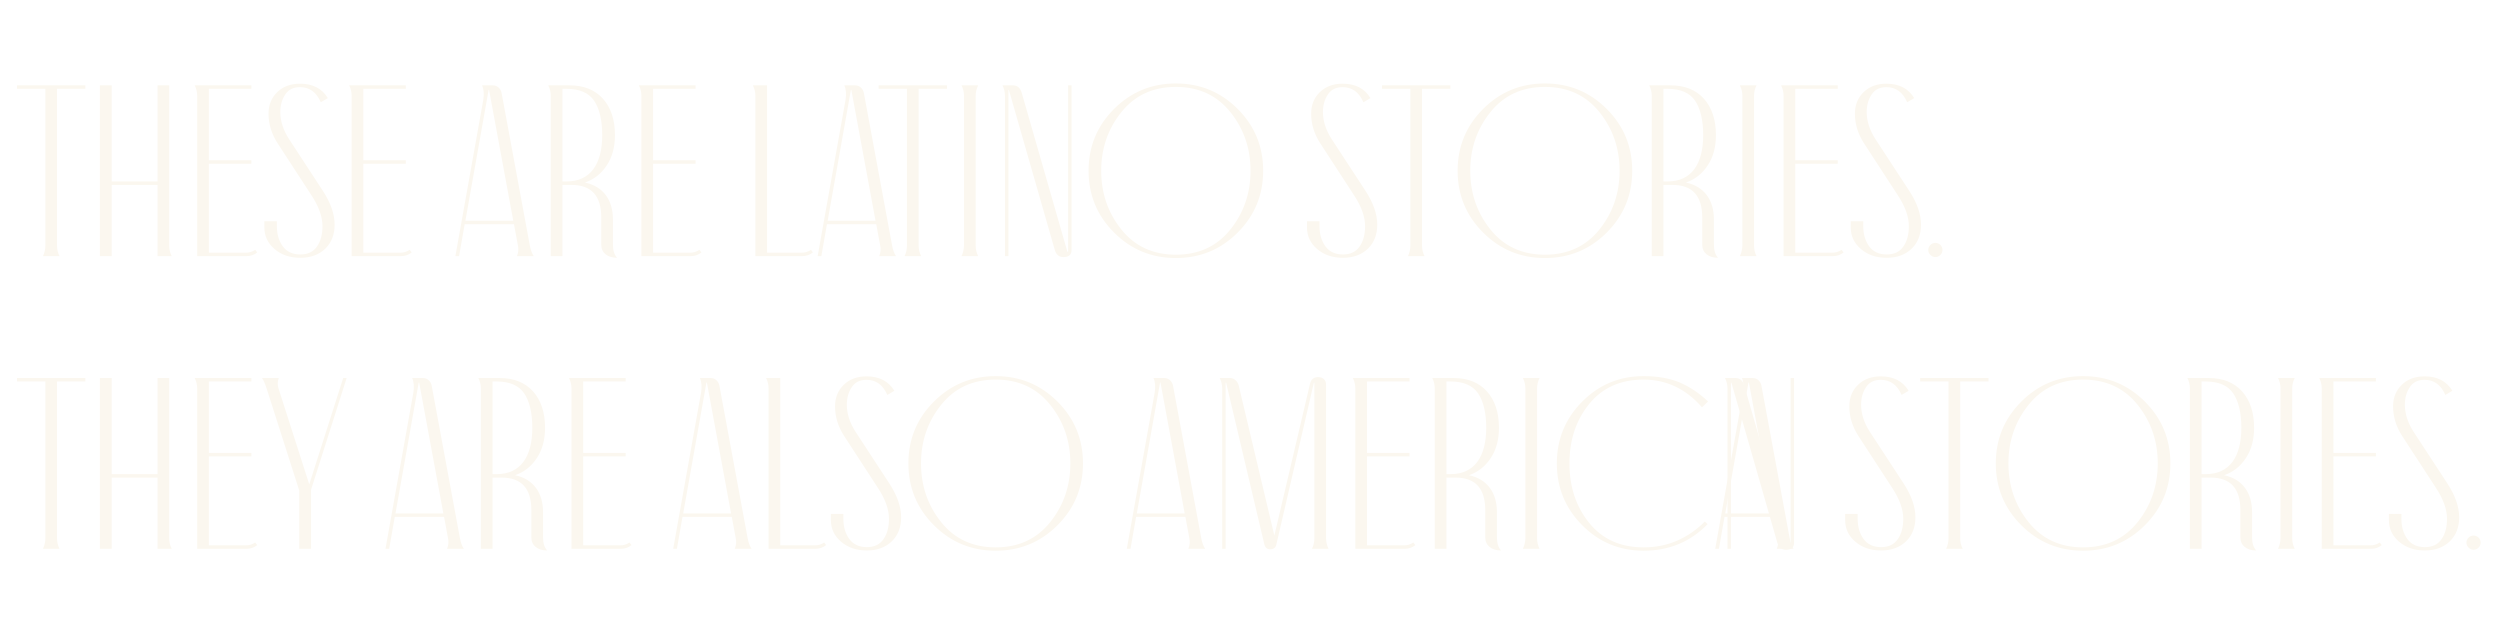
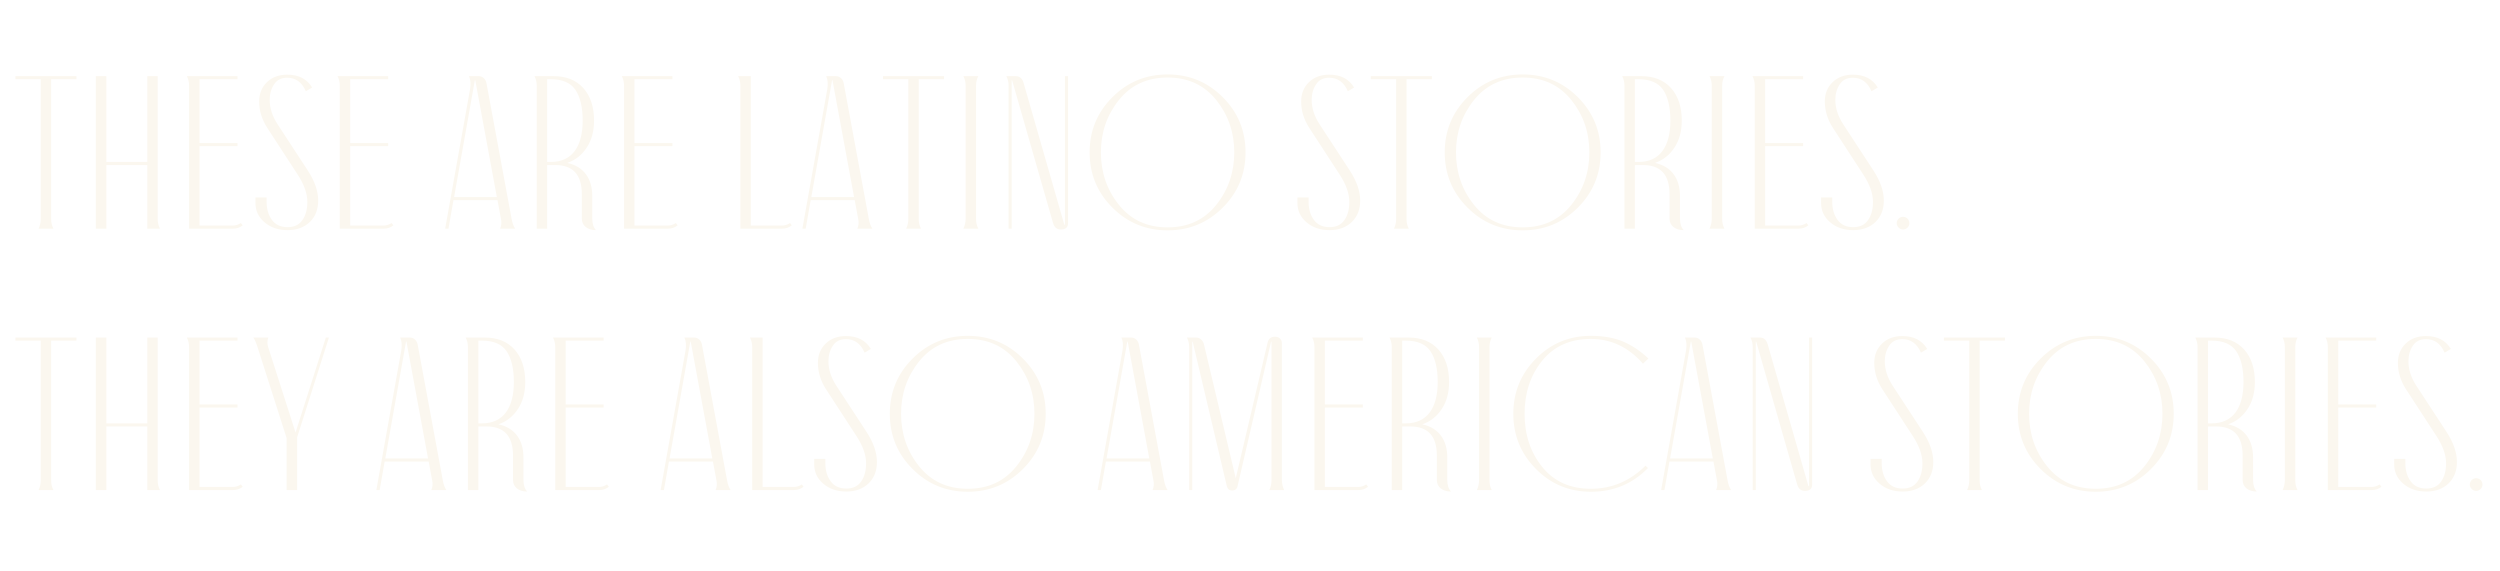
- <svg xmlns="http://www.w3.org/2000/svg" viewBox="0 0 586.708 149.972" role="img" aria-hidden="true" preserveAspectRatio="xMinYMin meet">
+ <svg xmlns="http://www.w3.org/2000/svg" viewBox="0 0 23508.000 5366" role="img" aria-hidden="true" preserveAspectRatio="xMinYMin meet">
+   <defs>
+     <path id="g0" d="M594 1405V1434H20V1405H258V88C258 57 251 27 238 0H377C363 27 356 57 356 88V1405Z" />
+     <path id="g1" d="M586 0H705C691 27 684 57 684 88V1434H586V627H201V1434H102V0H201V598H586Z" />
+     <path id="g2" d="M610 53C585 36 558 28 528 29H221V776H578V805H221V1405H578V1434H102C116 1407 123 1377 123 1346V0H537C571 0 601 10 627 31L610 53Z" />
+     <path id="g3" d="M553 1327C504 1408 426 1448 319 1448C242 1448 178 1425 129 1378C80 1331 55 1270 55 1196C55 1110 80 1027 131 948L416 510C477 417 508 331 508 252C508 182 493 125 462 81C431 36 385 14 322 14C257 14 208 37 175 82C142 127 125 184 125 252V293H20V242C20 169 48 109 105 60C162 11 234 -14 322 -14C409 -14 479 12 532 63C584 114 610 181 610 264C610 353 577 447 512 547L227 983C178 1059 154 1135 154 1210C154 1267 168 1317 196 1358C223 1399 264 1419 319 1419C399 1419 457 1377 494 1292Z" />
+     <path id="g4" d="M678 0C663 22 652 52 645 90L408 1370C401 1406 372 1434 336 1434H244C259 1401 262 1360 254 1311L20 0H51L98 268H512L545 90C552 59 549 29 537 0H678ZM104 297 299 1395 301 1397C302 1397 303 1396 303 1395L506 297Z" />
+     <path id="g5" d="M645 309C645 468 566 585 410 618C486 644 547 692 593 762C639 831 662 916 662 1016C662 1145 628 1247 561 1322C493 1397 400 1434 281 1434H102C116 1407 123 1377 123 1346V0H221V598H297C464 598 547 507 547 324V94C547 29 599 -14 680 -14C657 10 645 47 645 96V309ZM221 1405H256C364 1405 441 1372 487 1305C532 1238 555 1141 555 1016C555 773 456 627 256 627H221Z" />
+     <path id="g6" d="M590 53C565 36 538 28 508 29H221V1434H102C116 1407 123 1377 123 1346V0H516C550 0 580 10 606 31L590 53Z" />
+     <path id="g7" d="M221 1346C221 1377 228 1407 242 1434H102C116 1407 123 1377 123 1346V88C122 57 115 27 102 0H242C228 27 221 57 221 88V1346Z" />
+     <path id="g8" d="M264 1370C252 1412 228 1433 193 1434H102C116 1407 123 1377 123 1346V0H152V1395H156L541 53C553 12 577 -8 614 -8C659 -8 682 12 682 51V1434H653V37C652 36 650 36 647 37L264 1370Z" />
+     <path id="g9" d="M255 1236C112 1093 41 920 41 717C41 514 112 341 255 198C398 55 571 -16 774 -16C977 -16 1150 55 1293 198C1436 341 1507 514 1507 717C1507 920 1436 1093 1293 1236C1150 1379 977 1450 774 1450C571 1450 398 1379 255 1236ZM316 224C203 365 147 530 147 717C147 904 203 1068 316 1209C429 1350 581 1421 774 1421C967 1421 1119 1350 1232 1209C1345 1068 1401 904 1401 717C1401 530 1345 365 1232 224C1119 83 967 12 774 12C581 12 429 83 316 224Z" />
+     <path id="g10" d="M143 10C166 33 166 70 143 94C119 117 82 117 59 94C35 70 35 33 59 10C82 -14 119 -14 143 10Z" />
+     <path id="g11" d="M711 1434H682L397 541L139 1346C130 1376 130 1405 141 1434H0C13 1416 26 1387 39 1346L313 489V0H412V496Z" />
+     <path id="g12" d="M1016 0C1003 27 996 57 995 88V1380C995 1419 967 1442 928 1442C891 1441 868 1422 860 1384L561 111L262 1370C254 1406 223 1434 190 1434H102C116 1407 123 1377 123 1346V0H152V1395H156L477 37C484 10 500 -4 526 -4C555 -4 573 10 578 37L893 1395H897V88C897 57 890 27 877 0H1016Z" />
+     <path id="g13" d="M1311 1237C1236 1308 1156 1361 1072 1397C988 1432 887 1450 770 1450C568 1450 396 1379 254 1236C112 1093 41 920 41 717C41 514 112 341 254 198C396 55 568 -16 770 -16C983 -16 1162 58 1307 207L1284 229C1138 84 967 12 770 12C576 12 424 80 313 217C202 354 147 520 147 717C147 914 202 1080 313 1217C424 1353 576 1421 770 1421C961 1421 1125 1343 1260 1188L1311 1237Z" />
+   </defs>
  <g fill="#fbf7ef">
-     <path d="M594 1405V1434H20V1405H258V88C258 57 251 27 238 0H377C363 27 356 57 356 88V1405Z" transform="translate(3.434,60.110) scale(0.0279478,-0.0279478)" />
-     <path d="M586 0H705C691 27 684 57 684 88V1434H586V627H201V1434H102V0H201V598H586Z" transform="translate(20.595,60.110) scale(0.0279478,-0.0279478)" />
-     <path d="M610 53C585 36 558 28 528 29H221V776H578V805H221V1405H578V1434H102C116 1407 123 1377 123 1346V0H537C571 0 601 10 627 31L610 53Z" transform="translate(42.841,60.110) scale(0.0279478,-0.0279478)" />
-     <path d="M553 1327C504 1408 426 1448 319 1448C242 1448 178 1425 129 1378C80 1331 55 1270 55 1196C55 1110 80 1027 131 948L416 510C477 417 508 331 508 252C508 182 493 125 462 81C431 36 385 14 322 14C257 14 208 37 175 82C142 127 125 184 125 252V293H20V242C20 169 48 109 105 60C162 11 234 -14 322 -14C409 -14 479 12 532 63C584 114 610 181 610 264C610 353 577 447 512 547L227 983C178 1059 154 1135 154 1210C154 1267 168 1317 196 1358C223 1399 264 1419 319 1419C399 1419 457 1377 494 1292Z" transform="translate(61.482,60.110) scale(0.0279478,-0.0279478)" />
-     <path d="M610 53C585 36 558 28 528 29H221V776H578V805H221V1405H578V1434H102C116 1407 123 1377 123 1346V0H537C571 0 601 10 627 31L610 53Z" transform="translate(79.090,60.110) scale(0.0279478,-0.0279478)" />
-     <path d="M678 0C663 22 652 52 645 90L408 1370C401 1406 372 1434 336 1434H244C259 1401 262 1360 254 1311L20 0H51L98 268H512L545 90C552 59 549 29 537 0H678ZM104 297 299 1395 301 1397C302 1397 303 1396 303 1395L506 297Z" transform="translate(106.312,60.110) scale(0.0279478,-0.0279478)" />
-     <path d="M645 309C645 468 566 585 410 618C486 644 547 692 593 762C639 831 662 916 662 1016C662 1145 628 1247 561 1322C493 1397 400 1434 281 1434H102C116 1407 123 1377 123 1346V0H221V598H297C464 598 547 507 547 324V94C547 29 599 -14 680 -14C657 10 645 47 645 96V309ZM221 1405H256C364 1405 441 1372 487 1305C532 1238 555 1141 555 1016C555 773 456 627 256 627H221Z" transform="translate(125.820,60.110) scale(0.0279478,-0.0279478)" />
-     <path d="M610 53C585 36 558 28 528 29H221V776H578V805H221V1405H578V1434H102C116 1407 123 1377 123 1346V0H537C571 0 601 10 627 31L610 53Z" transform="translate(147.088,60.110) scale(0.0279478,-0.0279478)" />
-     <path d="M590 53C565 36 538 28 508 29H221V1434H102C116 1407 123 1377 123 1346V0H516C550 0 580 10 606 31L590 53Z" transform="translate(173.834,60.110) scale(0.0279478,-0.0279478)" />
-     <path d="M678 0C663 22 652 52 645 90L408 1370C401 1406 372 1434 336 1434H244C259 1401 262 1360 254 1311L20 0H51L98 268H512L545 90C552 59 549 29 537 0H678ZM104 297 299 1395 301 1397C302 1397 303 1396 303 1395L506 297Z" transform="translate(191.330,60.110) scale(0.0279478,-0.0279478)" />
-     <path d="M594 1405V1434H20V1405H258V88C258 57 251 27 238 0H377C363 27 356 57 356 88V1405Z" transform="translate(205.639,60.110) scale(0.0279478,-0.0279478)" />
-     <path d="M221 1346C221 1377 228 1407 242 1434H102C116 1407 123 1377 123 1346V88C122 57 115 27 102 0H242C228 27 221 57 221 88V1346Z" transform="translate(222.800,60.110) scale(0.0279478,-0.0279478)" />
-     <path d="M264 1370C252 1412 228 1433 193 1434H102C116 1407 123 1377 123 1346V0H152V1395H156L541 53C553 12 577 -8 614 -8C659 -8 682 12 682 51V1434H653V37C652 36 650 36 647 37L264 1370Z" transform="translate(232.414,60.110) scale(0.0279478,-0.0279478)" />
-     <path d="M255 1236C112 1093 41 920 41 717C41 514 112 341 255 198C398 55 571 -16 774 -16C977 -16 1150 55 1293 198C1436 341 1507 514 1507 717C1507 920 1436 1093 1293 1236C1150 1379 977 1450 774 1450C571 1450 398 1379 255 1236ZM316 224C203 365 147 530 147 717C147 904 203 1068 316 1209C429 1350 581 1421 774 1421C967 1421 1119 1350 1232 1209C1345 1068 1401 904 1401 717C1401 530 1345 365 1232 224C1119 83 967 12 774 12C581 12 429 83 316 224Z" transform="translate(254.325,60.110) scale(0.0279478,-0.0279478)" />
-     <path d="M553 1327C504 1408 426 1448 319 1448C242 1448 178 1425 129 1378C80 1331 55 1270 55 1196C55 1110 80 1027 131 948L416 510C477 417 508 331 508 252C508 182 493 125 462 81C431 36 385 14 322 14C257 14 208 37 175 82C142 127 125 184 125 252V293H20V242C20 169 48 109 105 60C162 11 234 -14 322 -14C409 -14 479 12 532 63C584 114 610 181 610 264C610 353 577 447 512 547L227 983C178 1059 154 1135 154 1210C154 1267 168 1317 196 1358C223 1399 264 1419 319 1419C399 1419 457 1377 494 1292Z" transform="translate(306.168,60.110) scale(0.0279478,-0.0279478)" />
-     <path d="M594 1405V1434H20V1405H258V88C258 57 251 27 238 0H377C363 27 356 57 356 88V1405Z" transform="translate(323.776,60.110) scale(0.0279478,-0.0279478)" />
-     <path d="M255 1236C112 1093 41 920 41 717C41 514 112 341 255 198C398 55 571 -16 774 -16C977 -16 1150 55 1293 198C1436 341 1507 514 1507 717C1507 920 1436 1093 1293 1236C1150 1379 977 1450 774 1450C571 1450 398 1379 255 1236ZM316 224C203 365 147 530 147 717C147 904 203 1068 316 1209C429 1350 581 1421 774 1421C967 1421 1119 1350 1232 1209C1345 1068 1401 904 1401 717C1401 530 1345 365 1232 224C1119 83 967 12 774 12C581 12 429 83 316 224Z" transform="translate(340.936,60.110) scale(0.0279478,-0.0279478)" />
-     <path d="M645 309C645 468 566 585 410 618C486 644 547 692 593 762C639 831 662 916 662 1016C662 1145 628 1247 561 1322C493 1397 400 1434 281 1434H102C116 1407 123 1377 123 1346V0H221V598H297C464 598 547 507 547 324V94C547 29 599 -14 680 -14C657 10 645 47 645 96V309ZM221 1405H256C364 1405 441 1372 487 1305C532 1238 555 1141 555 1016C555 773 456 627 256 627H221Z" transform="translate(384.199,60.110) scale(0.0279478,-0.0279478)" />
-     <path d="M221 1346C221 1377 228 1407 242 1434H102C116 1407 123 1377 123 1346V88C122 57 115 27 102 0H242C228 27 221 57 221 88V1346Z" transform="translate(405.467,60.110) scale(0.0279478,-0.0279478)" />
-     <path d="M610 53C585 36 558 28 528 29H221V776H578V805H221V1405H578V1434H102C116 1407 123 1377 123 1346V0H537C571 0 601 10 627 31L610 53Z" transform="translate(415.138,60.110) scale(0.0279478,-0.0279478)" />
-     <path d="M553 1327C504 1408 426 1448 319 1448C242 1448 178 1425 129 1378C80 1331 55 1270 55 1196C55 1110 80 1027 131 948L416 510C477 417 508 331 508 252C508 182 493 125 462 81C431 36 385 14 322 14C257 14 208 37 175 82C142 127 125 184 125 252V293H20V242C20 169 48 109 105 60C162 11 234 -14 322 -14C409 -14 479 12 532 63C584 114 610 181 610 264C610 353 577 447 512 547L227 983C178 1059 154 1135 154 1210C154 1267 168 1317 196 1358C223 1399 264 1419 319 1419C399 1419 457 1377 494 1292Z" transform="translate(433.779,60.110) scale(0.0279478,-0.0279478)" />
-     <path d="M143 10C166 33 166 70 143 94C119 117 82 117 59 94C35 70 35 33 59 10C82 -14 119 -14 143 10Z" transform="translate(451.387,60.110) scale(0.0279478,-0.0279478)" />
-     <path d="M594 1405V1434H20V1405H258V88C258 57 251 27 238 0H377C363 27 356 57 356 88V1405Z" transform="translate(3.434,128.795) scale(0.0279478,-0.0279478)" />
-     <path d="M586 0H705C691 27 684 57 684 88V1434H586V627H201V1434H102V0H201V598H586Z" transform="translate(20.595,128.795) scale(0.0279478,-0.0279478)" />
-     <path d="M610 53C585 36 558 28 528 29H221V776H578V805H221V1405H578V1434H102C116 1407 123 1377 123 1346V0H537C571 0 601 10 627 31L610 53Z" transform="translate(42.841,128.795) scale(0.0279478,-0.0279478)" />
-     <path d="M711 1434H682L397 541L139 1346C130 1376 130 1405 141 1434H0C13 1416 26 1387 39 1346L313 489V0H412V496Z" transform="translate(61.482,128.795) scale(0.0279478,-0.0279478)" />
-     <path d="M678 0C663 22 652 52 645 90L408 1370C401 1406 372 1434 336 1434H244C259 1401 262 1360 254 1311L20 0H51L98 268H512L545 90C552 59 549 29 537 0H678ZM104 297 299 1395 301 1397C302 1397 303 1396 303 1395L506 297Z" transform="translate(89.906,128.795) scale(0.0279478,-0.0279478)" />
-     <path d="M645 309C645 468 566 585 410 618C486 644 547 692 593 762C639 831 662 916 662 1016C662 1145 628 1247 561 1322C493 1397 400 1434 281 1434H102C116 1407 123 1377 123 1346V0H221V598H297C464 598 547 507 547 324V94C547 29 599 -14 680 -14C657 10 645 47 645 96V309ZM221 1405H256C364 1405 441 1372 487 1305C532 1238 555 1141 555 1016C555 773 456 627 256 627H221Z" transform="translate(109.414,128.795) scale(0.0279478,-0.0279478)" />
-     <path d="M610 53C585 36 558 28 528 29H221V776H578V805H221V1405H578V1434H102C116 1407 123 1377 123 1346V0H537C571 0 601 10 627 31L610 53Z" transform="translate(130.682,128.795) scale(0.0279478,-0.0279478)" />
-     <path d="M678 0C663 22 652 52 645 90L408 1370C401 1406 372 1434 336 1434H244C259 1401 262 1360 254 1311L20 0H51L98 268H512L545 90C552 59 549 29 537 0H678ZM104 297 299 1395 301 1397C302 1397 303 1396 303 1395L506 297Z" transform="translate(157.429,128.795) scale(0.0279478,-0.0279478)" />
-     <path d="M590 53C565 36 538 28 508 29H221V1434H102C116 1407 123 1377 123 1346V0H516C550 0 580 10 606 31L590 53Z" transform="translate(176.937,128.795) scale(0.0279478,-0.0279478)" />
-     <path d="M553 1327C504 1408 426 1448 319 1448C242 1448 178 1425 129 1378C80 1331 55 1270 55 1196C55 1110 80 1027 131 948L416 510C477 417 508 331 508 252C508 182 493 125 462 81C431 36 385 14 322 14C257 14 208 37 175 82C142 127 125 184 125 252V293H20V242C20 169 48 109 105 60C162 11 234 -14 322 -14C409 -14 479 12 532 63C584 114 610 181 610 264C610 353 577 447 512 547L227 983C178 1059 154 1135 154 1210C154 1267 168 1317 196 1358C223 1399 264 1419 319 1419C399 1419 457 1377 494 1292Z" transform="translate(194.432,128.795) scale(0.0279478,-0.0279478)" />
-     <path d="M255 1236C112 1093 41 920 41 717C41 514 112 341 255 198C398 55 571 -16 774 -16C977 -16 1150 55 1293 198C1436 341 1507 514 1507 717C1507 920 1436 1093 1293 1236C1150 1379 977 1450 774 1450C571 1450 398 1379 255 1236ZM316 224C203 365 147 530 147 717C147 904 203 1068 316 1209C429 1350 581 1421 774 1421C967 1421 1119 1350 1232 1209C1345 1068 1401 904 1401 717C1401 530 1345 365 1232 224C1119 83 967 12 774 12C581 12 429 83 316 224Z" transform="translate(212.040,128.795) scale(0.0279478,-0.0279478)" />
-     <path d="M678 0C663 22 652 52 645 90L408 1370C401 1406 372 1434 336 1434H244C259 1401 262 1360 254 1311L20 0H51L98 268H512L545 90C552 59 549 29 537 0H678ZM104 297 299 1395 301 1397C302 1397 303 1396 303 1395L506 297Z" transform="translate(263.883,128.795) scale(0.0279478,-0.0279478)" />
-     <path d="M1016 0C1003 27 996 57 995 88V1380C995 1419 967 1442 928 1442C891 1441 868 1422 860 1384L561 111L262 1370C254 1406 223 1434 190 1434H102C116 1407 123 1377 123 1346V0H152V1395H156L477 37C484 10 500 -4 526 -4C555 -4 573 10 578 37L893 1395H897V88C897 57 890 27 877 0H1016Z" transform="translate(283.391,128.795) scale(0.0279478,-0.0279478)" />
-     <path d="M610 53C585 36 558 28 528 29H221V776H578V805H221V1405H578V1434H102C116 1407 123 1377 123 1346V0H537C571 0 601 10 627 31L610 53Z" transform="translate(314.637,128.795) scale(0.0279478,-0.0279478)" />
-     <path d="M645 309C645 468 566 585 410 618C486 644 547 692 593 762C639 831 662 916 662 1016C662 1145 628 1247 561 1322C493 1397 400 1434 281 1434H102C116 1407 123 1377 123 1346V0H221V598H297C464 598 547 507 547 324V94C547 29 599 -14 680 -14C657 10 645 47 645 96V309ZM221 1405H256C364 1405 441 1372 487 1305C532 1238 555 1141 555 1016C555 773 456 627 256 627H221Z" transform="translate(333.279,128.795) scale(0.0279478,-0.0279478)" />
-     <path d="M221 1346C221 1377 228 1407 242 1434H102C116 1407 123 1377 123 1346V88C122 57 115 27 102 0H242C228 27 221 57 221 88V1346Z" transform="translate(354.547,128.795) scale(0.0279478,-0.0279478)" />
-     <path d="M1311 1237C1236 1308 1156 1361 1072 1397C988 1432 887 1450 770 1450C568 1450 396 1379 254 1236C112 1093 41 920 41 717C41 514 112 341 254 198C396 55 568 -16 770 -16C983 -16 1162 58 1307 207L1284 229C1138 84 967 12 770 12C576 12 424 80 313 217C202 354 147 520 147 717C147 914 202 1080 313 1217C424 1353 576 1421 770 1421C961 1421 1125 1343 1260 1188L1311 1237Z" transform="translate(364.217,128.795) scale(0.0279478,-0.0279478)" />
-     <path d="M678 0C663 22 652 52 645 90L408 1370C401 1406 372 1434 336 1434H244C259 1401 262 1360 254 1311L20 0H51L98 268H512L545 90C552 59 549 29 537 0H678ZM104 297 299 1395 301 1397C302 1397 303 1396 303 1395L506 297Z" transform="translate(401.975,128.795) scale(0.0279478,-0.0279478)" />
-     <path d="M264 1370C252 1412 228 1433 193 1434H102C116 1407 123 1377 123 1346V0H152V1395H156L541 53C553 12 577 -8 614 -8C659 -8 682 12 682 51V1434H653V37C652 36 650 36 647 37L264 1370Z" transform="translate(401.975,128.795) scale(0.0279478,-0.0279478)" />
-     <path d="M553 1327C504 1408 426 1448 319 1448C242 1448 178 1425 129 1378C80 1331 55 1270 55 1196C55 1110 80 1027 131 948L416 510C477 417 508 331 508 252C508 182 493 125 462 81C431 36 385 14 322 14C257 14 208 37 175 82C142 127 125 184 125 252V293H20V242C20 169 48 109 105 60C162 11 234 -14 322 -14C409 -14 479 12 532 63C584 114 610 181 610 264C610 353 577 447 512 547L227 983C178 1059 154 1135 154 1210C154 1267 168 1317 196 1358C223 1399 264 1419 319 1419C399 1419 457 1377 494 1292Z" transform="translate(432.466,128.795) scale(0.0279478,-0.0279478)" />
-     <path d="M594 1405V1434H20V1405H258V88C258 57 251 27 238 0H377C363 27 356 57 356 88V1405Z" transform="translate(450.074,128.795) scale(0.0279478,-0.0279478)" />
-     <path d="M255 1236C112 1093 41 920 41 717C41 514 112 341 255 198C398 55 571 -16 774 -16C977 -16 1150 55 1293 198C1436 341 1507 514 1507 717C1507 920 1436 1093 1293 1236C1150 1379 977 1450 774 1450C571 1450 398 1379 255 1236ZM316 224C203 365 147 530 147 717C147 904 203 1068 316 1209C429 1350 581 1421 774 1421C967 1421 1119 1350 1232 1209C1345 1068 1401 904 1401 717C1401 530 1345 365 1232 224C1119 83 967 12 774 12C581 12 429 83 316 224Z" transform="translate(467.234,128.795) scale(0.0279478,-0.0279478)" />
-     <path d="M645 309C645 468 566 585 410 618C486 644 547 692 593 762C639 831 662 916 662 1016C662 1145 628 1247 561 1322C493 1397 400 1434 281 1434H102C116 1407 123 1377 123 1346V0H221V598H297C464 598 547 507 547 324V94C547 29 599 -14 680 -14C657 10 645 47 645 96V309ZM221 1405H256C364 1405 441 1372 487 1305C532 1238 555 1141 555 1016C555 773 456 627 256 627H221Z" transform="translate(510.497,128.795) scale(0.0279478,-0.0279478)" />
-     <path d="M221 1346C221 1377 228 1407 242 1434H102C116 1407 123 1377 123 1346V88C122 57 115 27 102 0H242C228 27 221 57 221 88V1346Z" transform="translate(531.765,128.795) scale(0.0279478,-0.0279478)" />
-     <path d="M610 53C585 36 558 28 528 29H221V776H578V805H221V1405H578V1434H102C116 1407 123 1377 123 1346V0H537C571 0 601 10 627 31L610 53Z" transform="translate(541.436,128.795) scale(0.0279478,-0.0279478)" />
-     <path d="M553 1327C504 1408 426 1448 319 1448C242 1448 178 1425 129 1378C80 1331 55 1270 55 1196C55 1110 80 1027 131 948L416 510C477 417 508 331 508 252C508 182 493 125 462 81C431 36 385 14 322 14C257 14 208 37 175 82C142 127 125 184 125 252V293H20V242C20 169 48 109 105 60C162 11 234 -14 322 -14C409 -14 479 12 532 63C584 114 610 181 610 264C610 353 577 447 512 547L227 983C178 1059 154 1135 154 1210C154 1267 168 1317 196 1358C223 1399 264 1419 319 1419C399 1419 457 1377 494 1292Z" transform="translate(560.077,128.795) scale(0.0279478,-0.0279478)" />
-     <path d="M143 10C166 33 166 70 143 94C119 117 82 117 59 94C35 70 35 33 59 10C82 -14 119 -14 143 10Z" transform="translate(577.685,128.795) scale(0.0279478,-0.0279478)" />
+     <use href="#g0" transform="translate(125.000 2150.000) scale(1 -1)" />
+     <use href="#g1" transform="translate(799.000 2150.000) scale(1 -1)" />
+     <use href="#g2" transform="translate(1655.000 2150.000) scale(1 -1)" />
+     <use href="#g3" transform="translate(2382.000 2150.000) scale(1 -1)" />
+     <use href="#g2" transform="translate(3072.000 2150.000) scale(1 -1)" />
+     <use href="#g4" transform="translate(4166.000 2150.000) scale(1 -1)" />
+     <use href="#g5" transform="translate(4924.000 2150.000) scale(1 -1)" />
+     <use href="#g2" transform="translate(5745.000 2150.000) scale(1 -1)" />
+     <use href="#g6" transform="translate(6839.000 2150.000) scale(1 -1)" />
+     <use href="#g4" transform="translate(7525.000 2150.000) scale(1 -1)" />
+     <use href="#g0" transform="translate(8283.000 2150.000) scale(1 -1)" />
+     <use href="#g7" transform="translate(8957.000 2150.000) scale(1 -1)" />
+     <use href="#g8" transform="translate(9361.000 2150.000) scale(1 -1)" />
+     <use href="#g9" transform="translate(10205.000 2150.000) scale(1 -1)" />
+     <use href="#g3" transform="translate(12180.000 2150.000) scale(1 -1)" />
+     <use href="#g0" transform="translate(12870.000 2150.000) scale(1 -1)" />
+     <use href="#g9" transform="translate(13544.000 2150.000) scale(1 -1)" />
+     <use href="#g5" transform="translate(15152.000 2150.000) scale(1 -1)" />
+     <use href="#g7" transform="translate(15973.000 2150.000) scale(1 -1)" />
+     <use href="#g2" transform="translate(16377.000 2150.000) scale(1 -1)" />
+     <use href="#g3" transform="translate(17104.000 2150.000) scale(1 -1)" />
+     <use href="#g10" transform="translate(17794.000 2150.000) scale(1 -1)" />
+     <use href="#g0" transform="translate(125.000 4608.000) scale(1 -1)" />
+     <use href="#g1" transform="translate(799.000 4608.000) scale(1 -1)" />
+     <use href="#g2" transform="translate(1655.000 4608.000) scale(1 -1)" />
+     <use href="#g11" transform="translate(2382.000 4608.000) scale(1 -1)" />
+     <use href="#g4" transform="translate(3519.000 4608.000) scale(1 -1)" />
+     <use href="#g5" transform="translate(4277.000 4608.000) scale(1 -1)" />
+     <use href="#g2" transform="translate(5098.000 4608.000) scale(1 -1)" />
+     <use href="#g4" transform="translate(6192.000 4608.000) scale(1 -1)" />
+     <use href="#g6" transform="translate(6950.000 4608.000) scale(1 -1)" />
+     <use href="#g3" transform="translate(7636.000 4608.000) scale(1 -1)" />
+     <use href="#g9" transform="translate(8326.000 4608.000) scale(1 -1)" />
+     <use href="#g4" transform="translate(10301.000 4608.000) scale(1 -1)" />
+     <use href="#g12" transform="translate(11059.000 4608.000) scale(1 -1)" />
+     <use href="#g2" transform="translate(12237.000 4608.000) scale(1 -1)" />
+     <use href="#g5" transform="translate(12964.000 4608.000) scale(1 -1)" />
+     <use href="#g7" transform="translate(13785.000 4608.000) scale(1 -1)" />
+     <use href="#g13" transform="translate(14189.000 4608.000) scale(1 -1)" />
+     <use href="#g4" transform="translate(15600.000 4608.000) scale(1 -1)" />
+     <use href="#g8" transform="translate(16358.000 4608.000) scale(1 -1)" />
+     <use href="#g3" transform="translate(17569.000 4608.000) scale(1 -1)" />
+     <use href="#g0" transform="translate(18259.000 4608.000) scale(1 -1)" />
+     <use href="#g9" transform="translate(18933.000 4608.000) scale(1 -1)" />
+     <use href="#g5" transform="translate(20541.000 4608.000) scale(1 -1)" />
+     <use href="#g7" transform="translate(21362.000 4608.000) scale(1 -1)" />
+     <use href="#g2" transform="translate(21766.000 4608.000) scale(1 -1)" />
+     <use href="#g3" transform="translate(22493.000 4608.000) scale(1 -1)" />
+     <use href="#g10" transform="translate(23183.000 4608.000) scale(1 -1)" />
  </g>
</svg>
